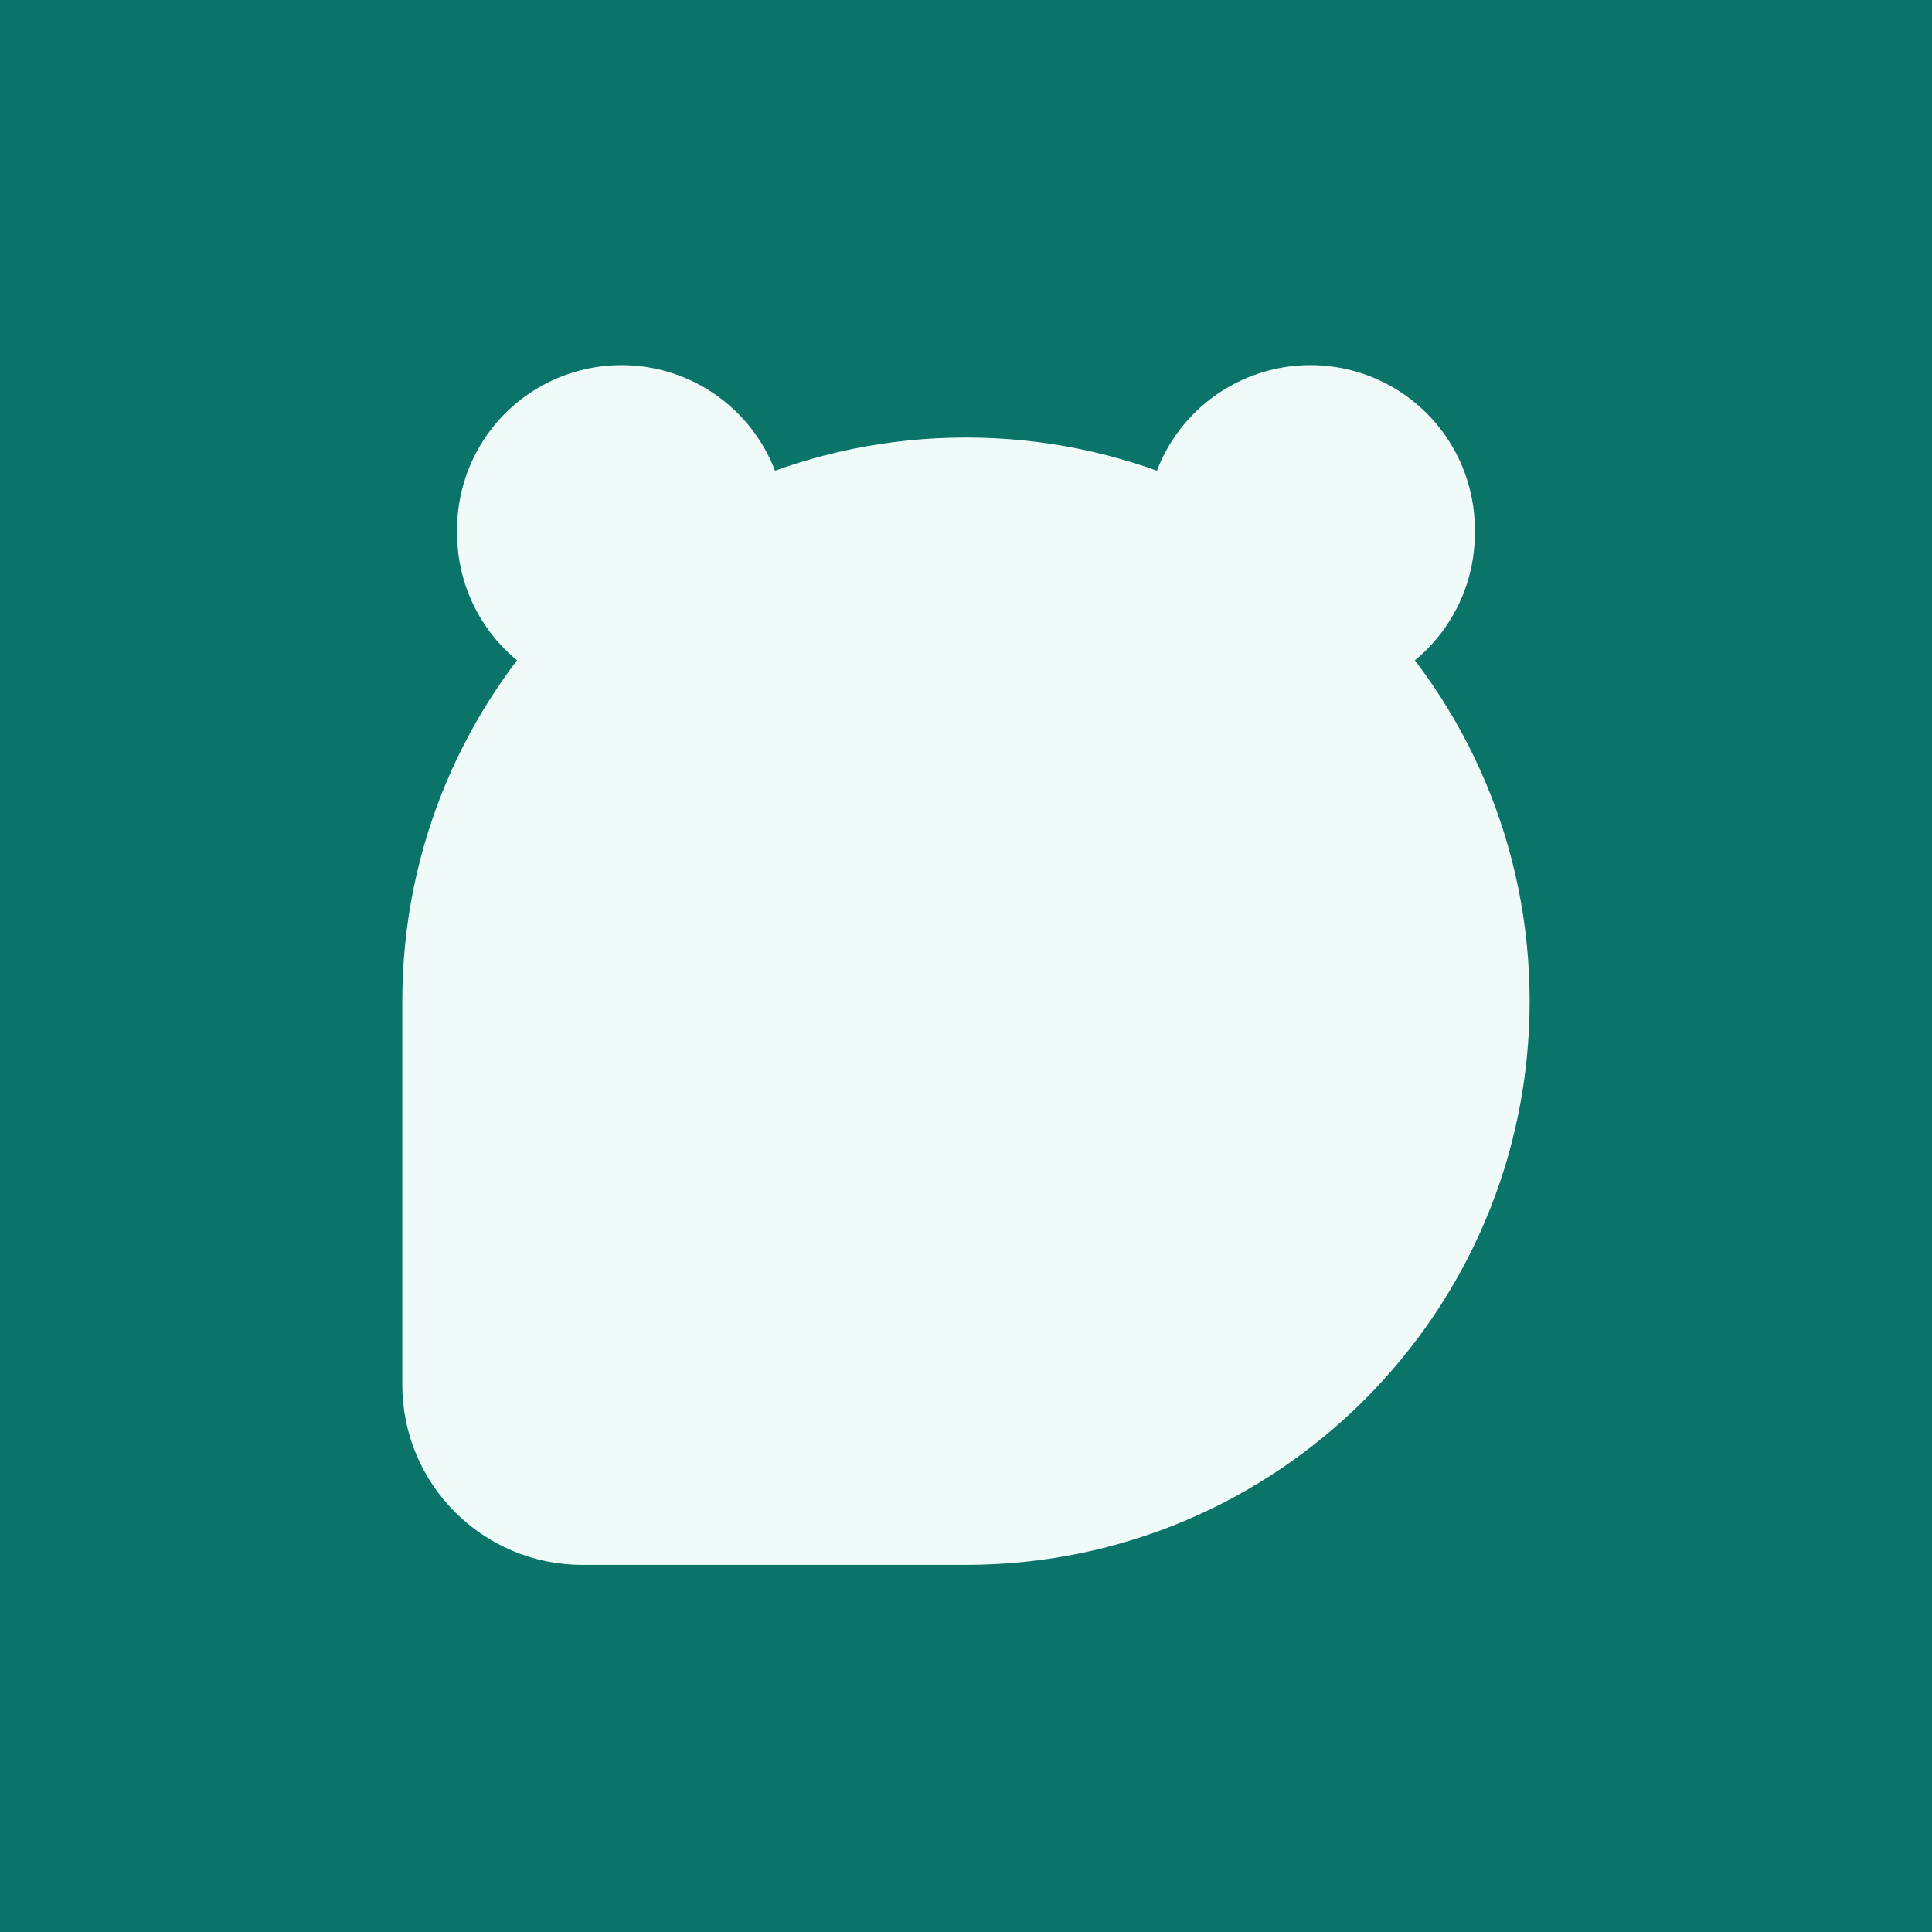
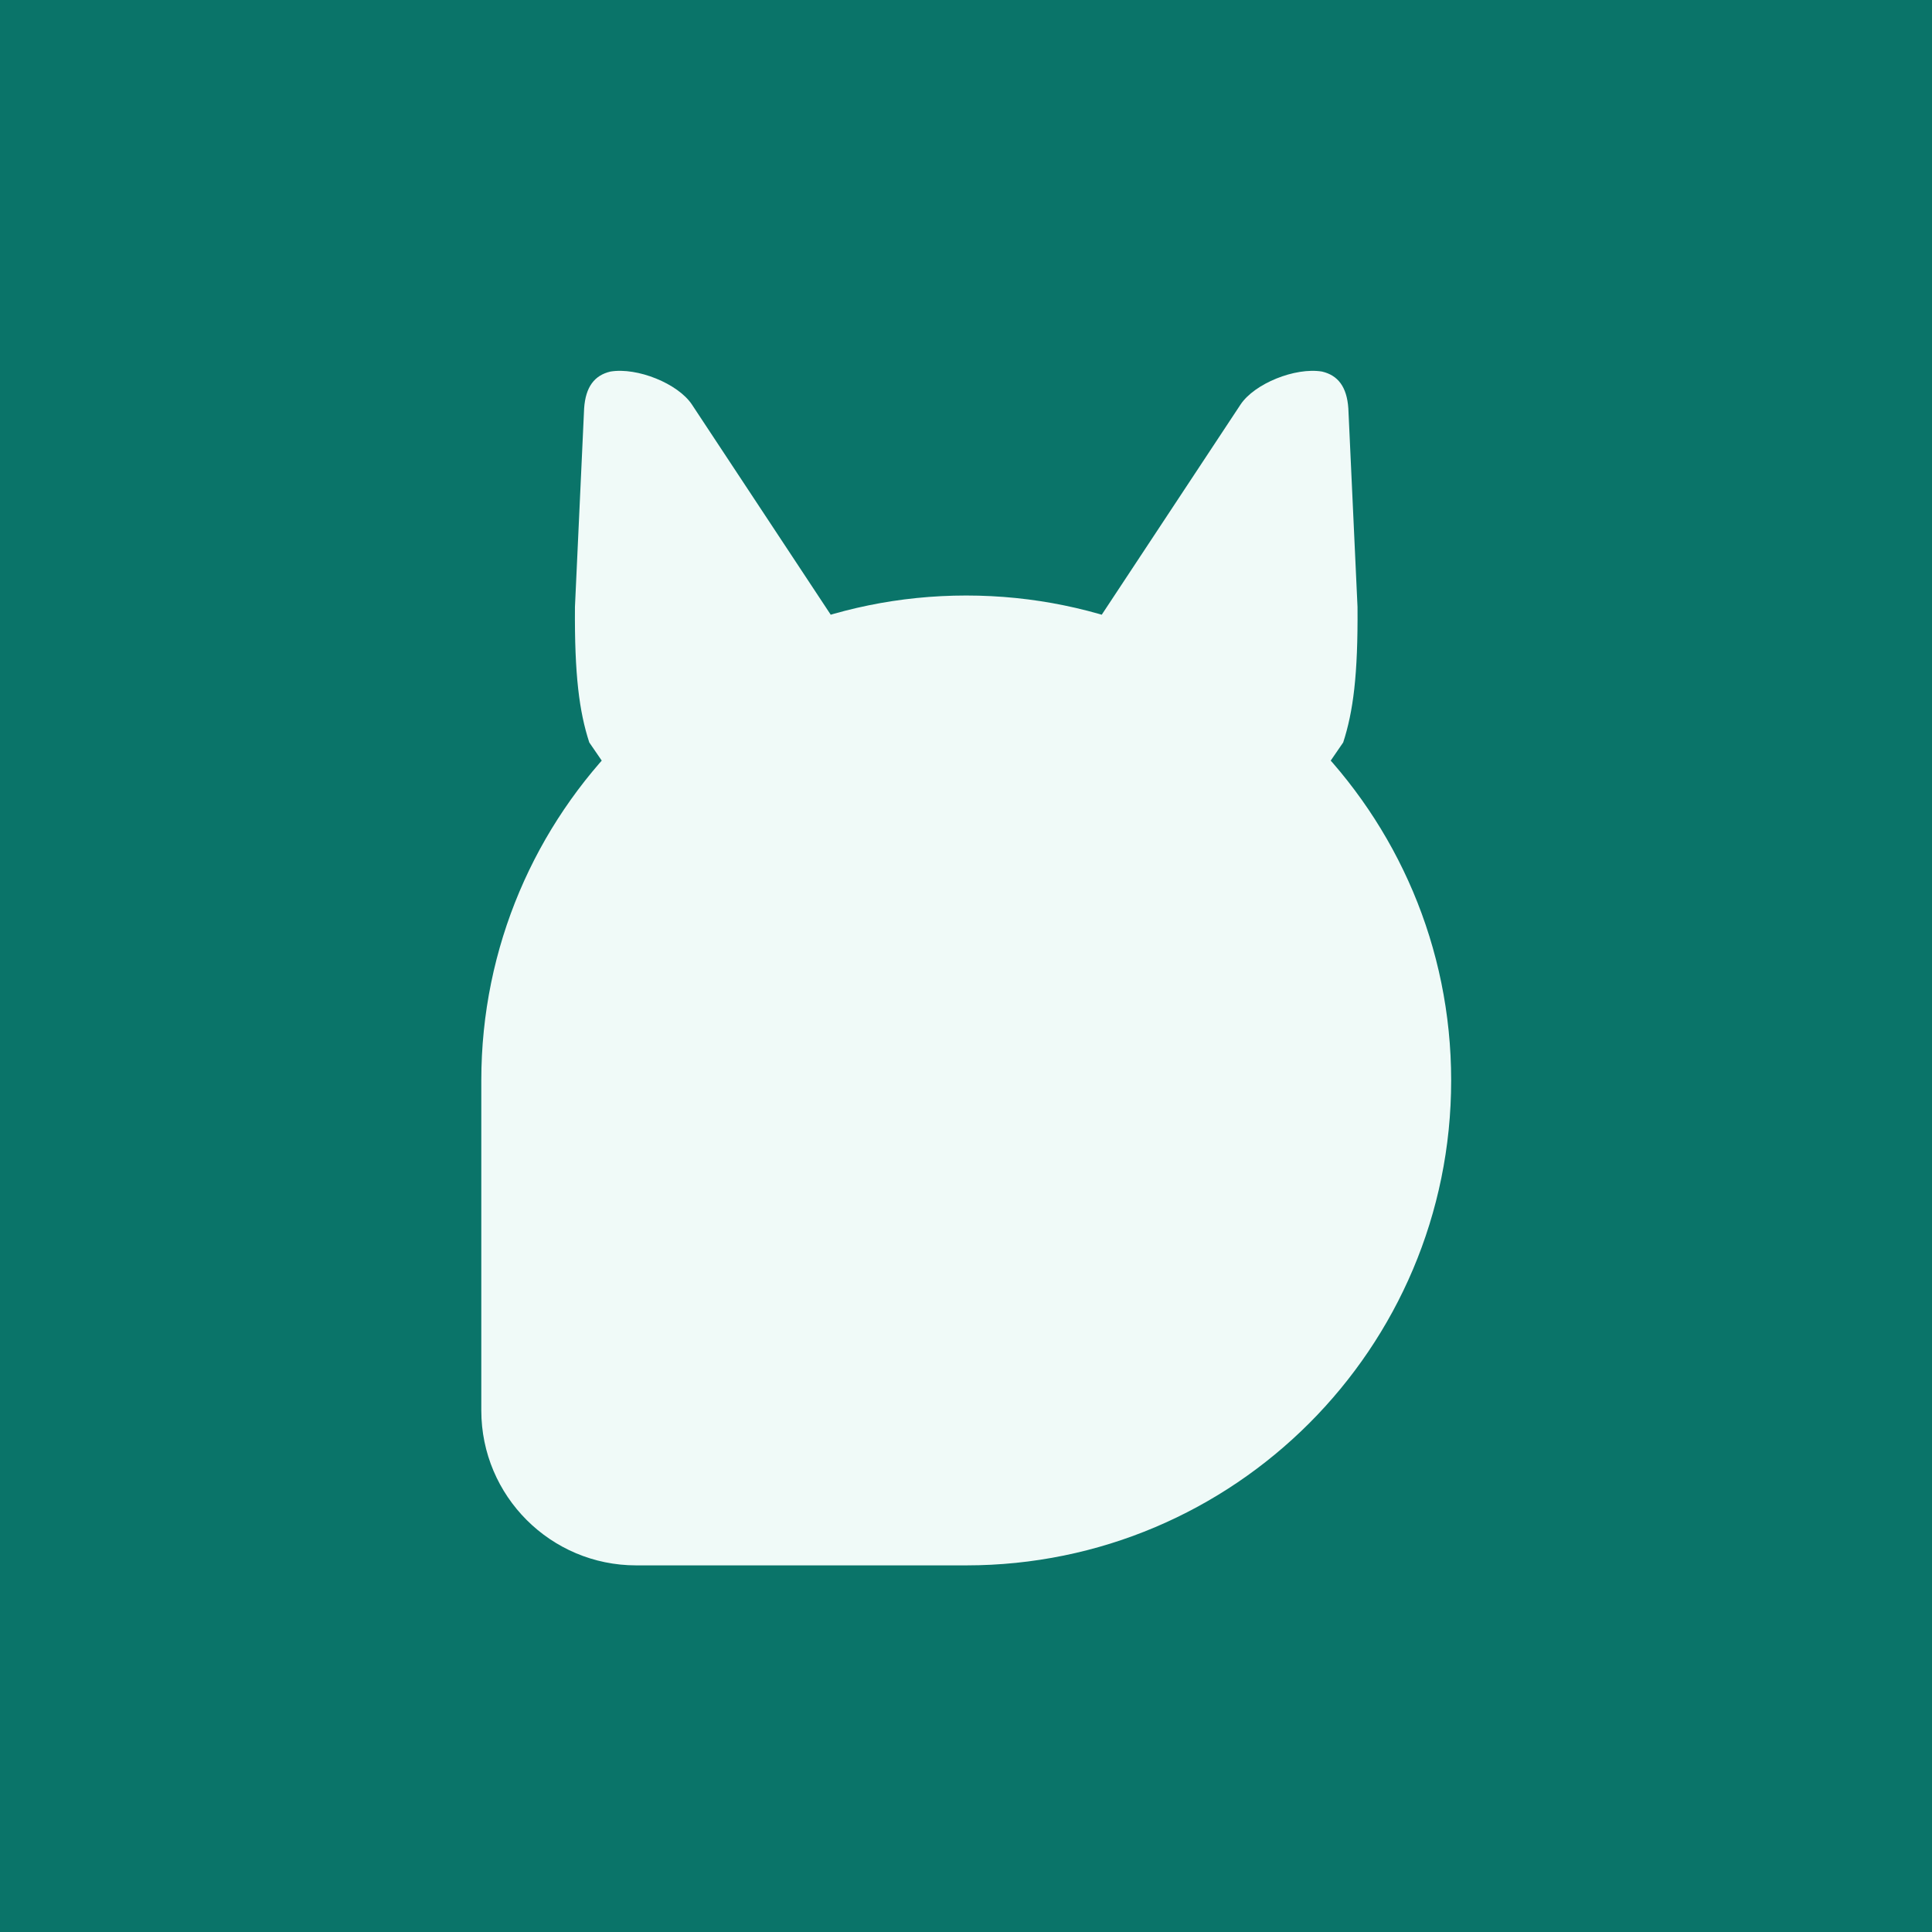
<svg xmlns="http://www.w3.org/2000/svg" viewBox="0 0 100 100" role="img" aria-label="Kelpie">
  <rect width="100" height="100" fill="#0A7469" />
-   <path transform="translate(12.654 12.654) scale(1.167)" fill="#F0FAF8" d="M32,8.563H32A25,25 0 0 1 57,33.563V33.563A25,25 0 0 1 32,58.563H14.986A7.986,7.986 0 0 1 7,50.576V33.563A25,25 0 0 1 32,8.563ZM9.431,12.729a7.292,7.292 0 1 1 14.583,0a7.292,7.292 0 1 1 -14.583,0ZM39.986,12.729a7.292,7.292 0 1 1 14.583,0a7.292,7.292 0 1 1 -14.583,0Z" />
+   <path transform="translate(17.884 17.884) scale(1.004)" fill="#F0FAF8" d="M32,12.888H32A25,25 0 0 1 57,37.888V37.888A25,25 0 0 1 32,62.888H14.986A7.986,7.986 0 0 1 7,54.902V37.888A25,25 0 0 1 32,12.888ZM25.045,13.925 L22.967,21.464 L14.369,23.09 L12.566,20.462 C12.051,18.877 11.801,16.987 11.828,13.474 L12.301,3.243 C12.376,2.124 12.841,1.534 13.656,1.343 C15.04,1.112 17.142,1.962 17.859,3.044 L25.045,13.925 ZM38.955,13.925 L46.141,3.044 C46.858,1.962 48.96,1.112 50.344,1.343 C51.159,1.534 51.624,2.124 51.699,3.243 L52.172,13.474 C52.199,16.987 51.949,18.877 51.434,20.462 L49.631,23.09 L41.033,21.464 L38.955,13.925 Z" />
</svg>
